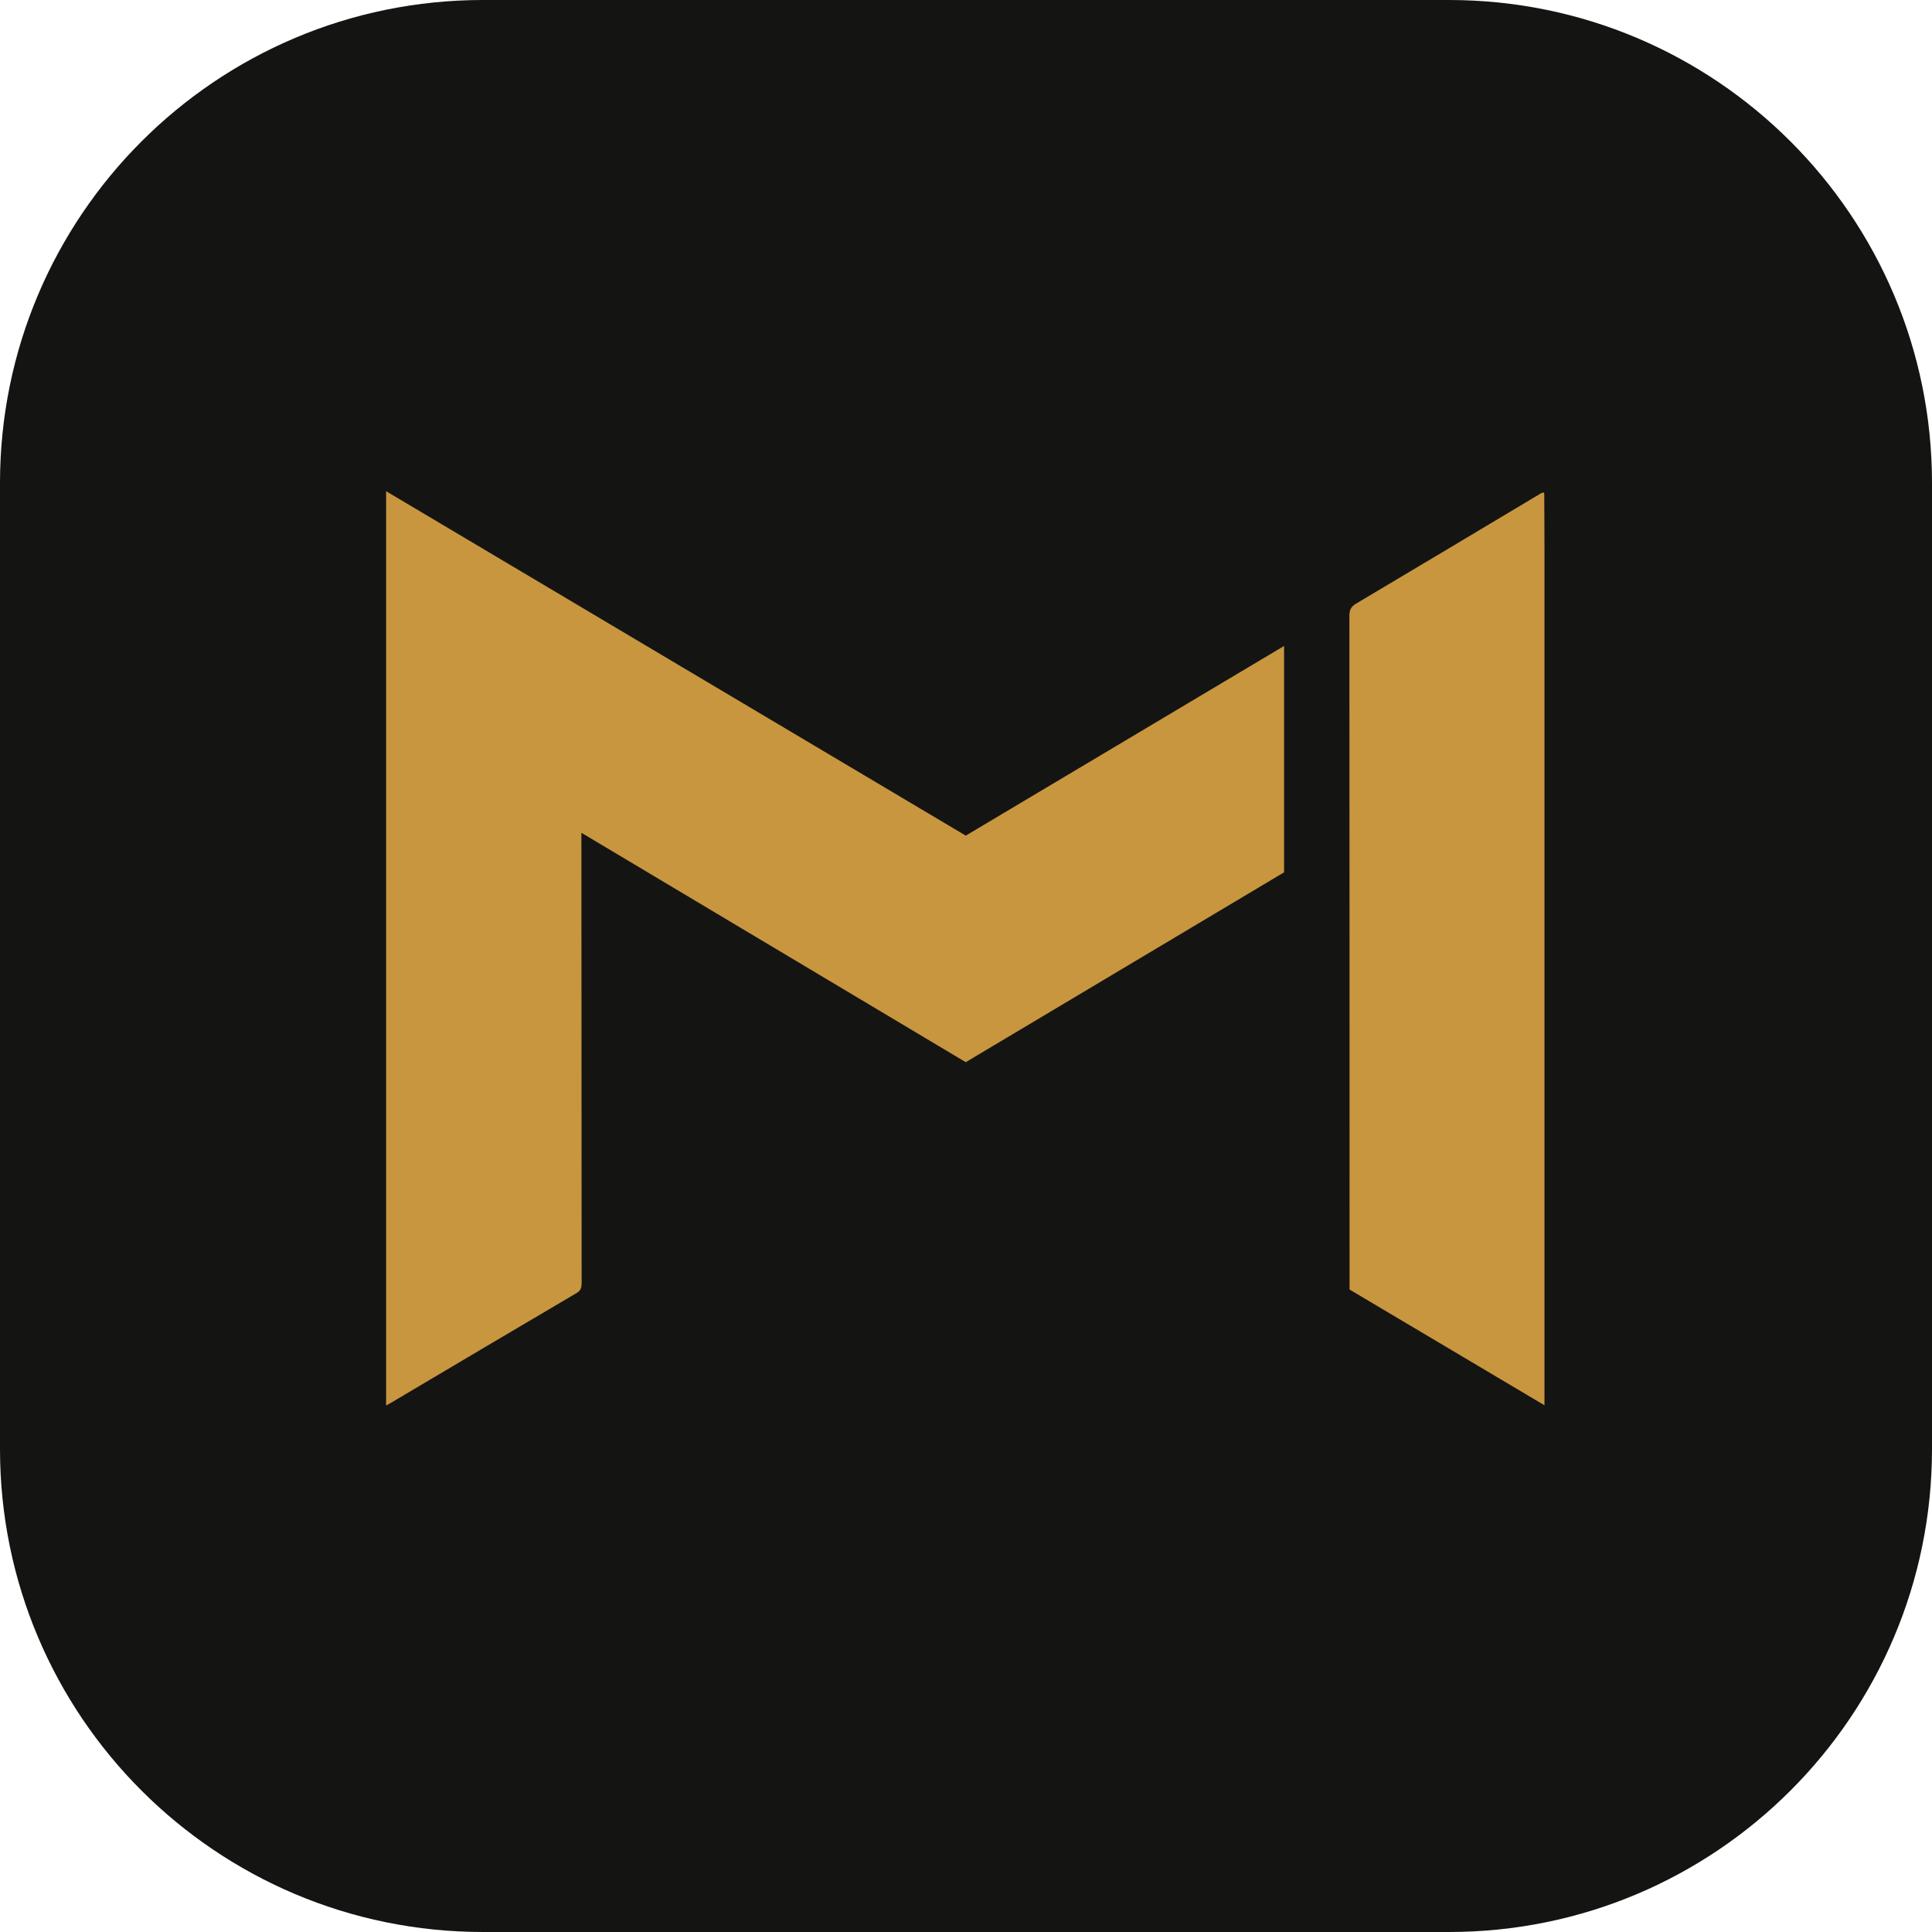
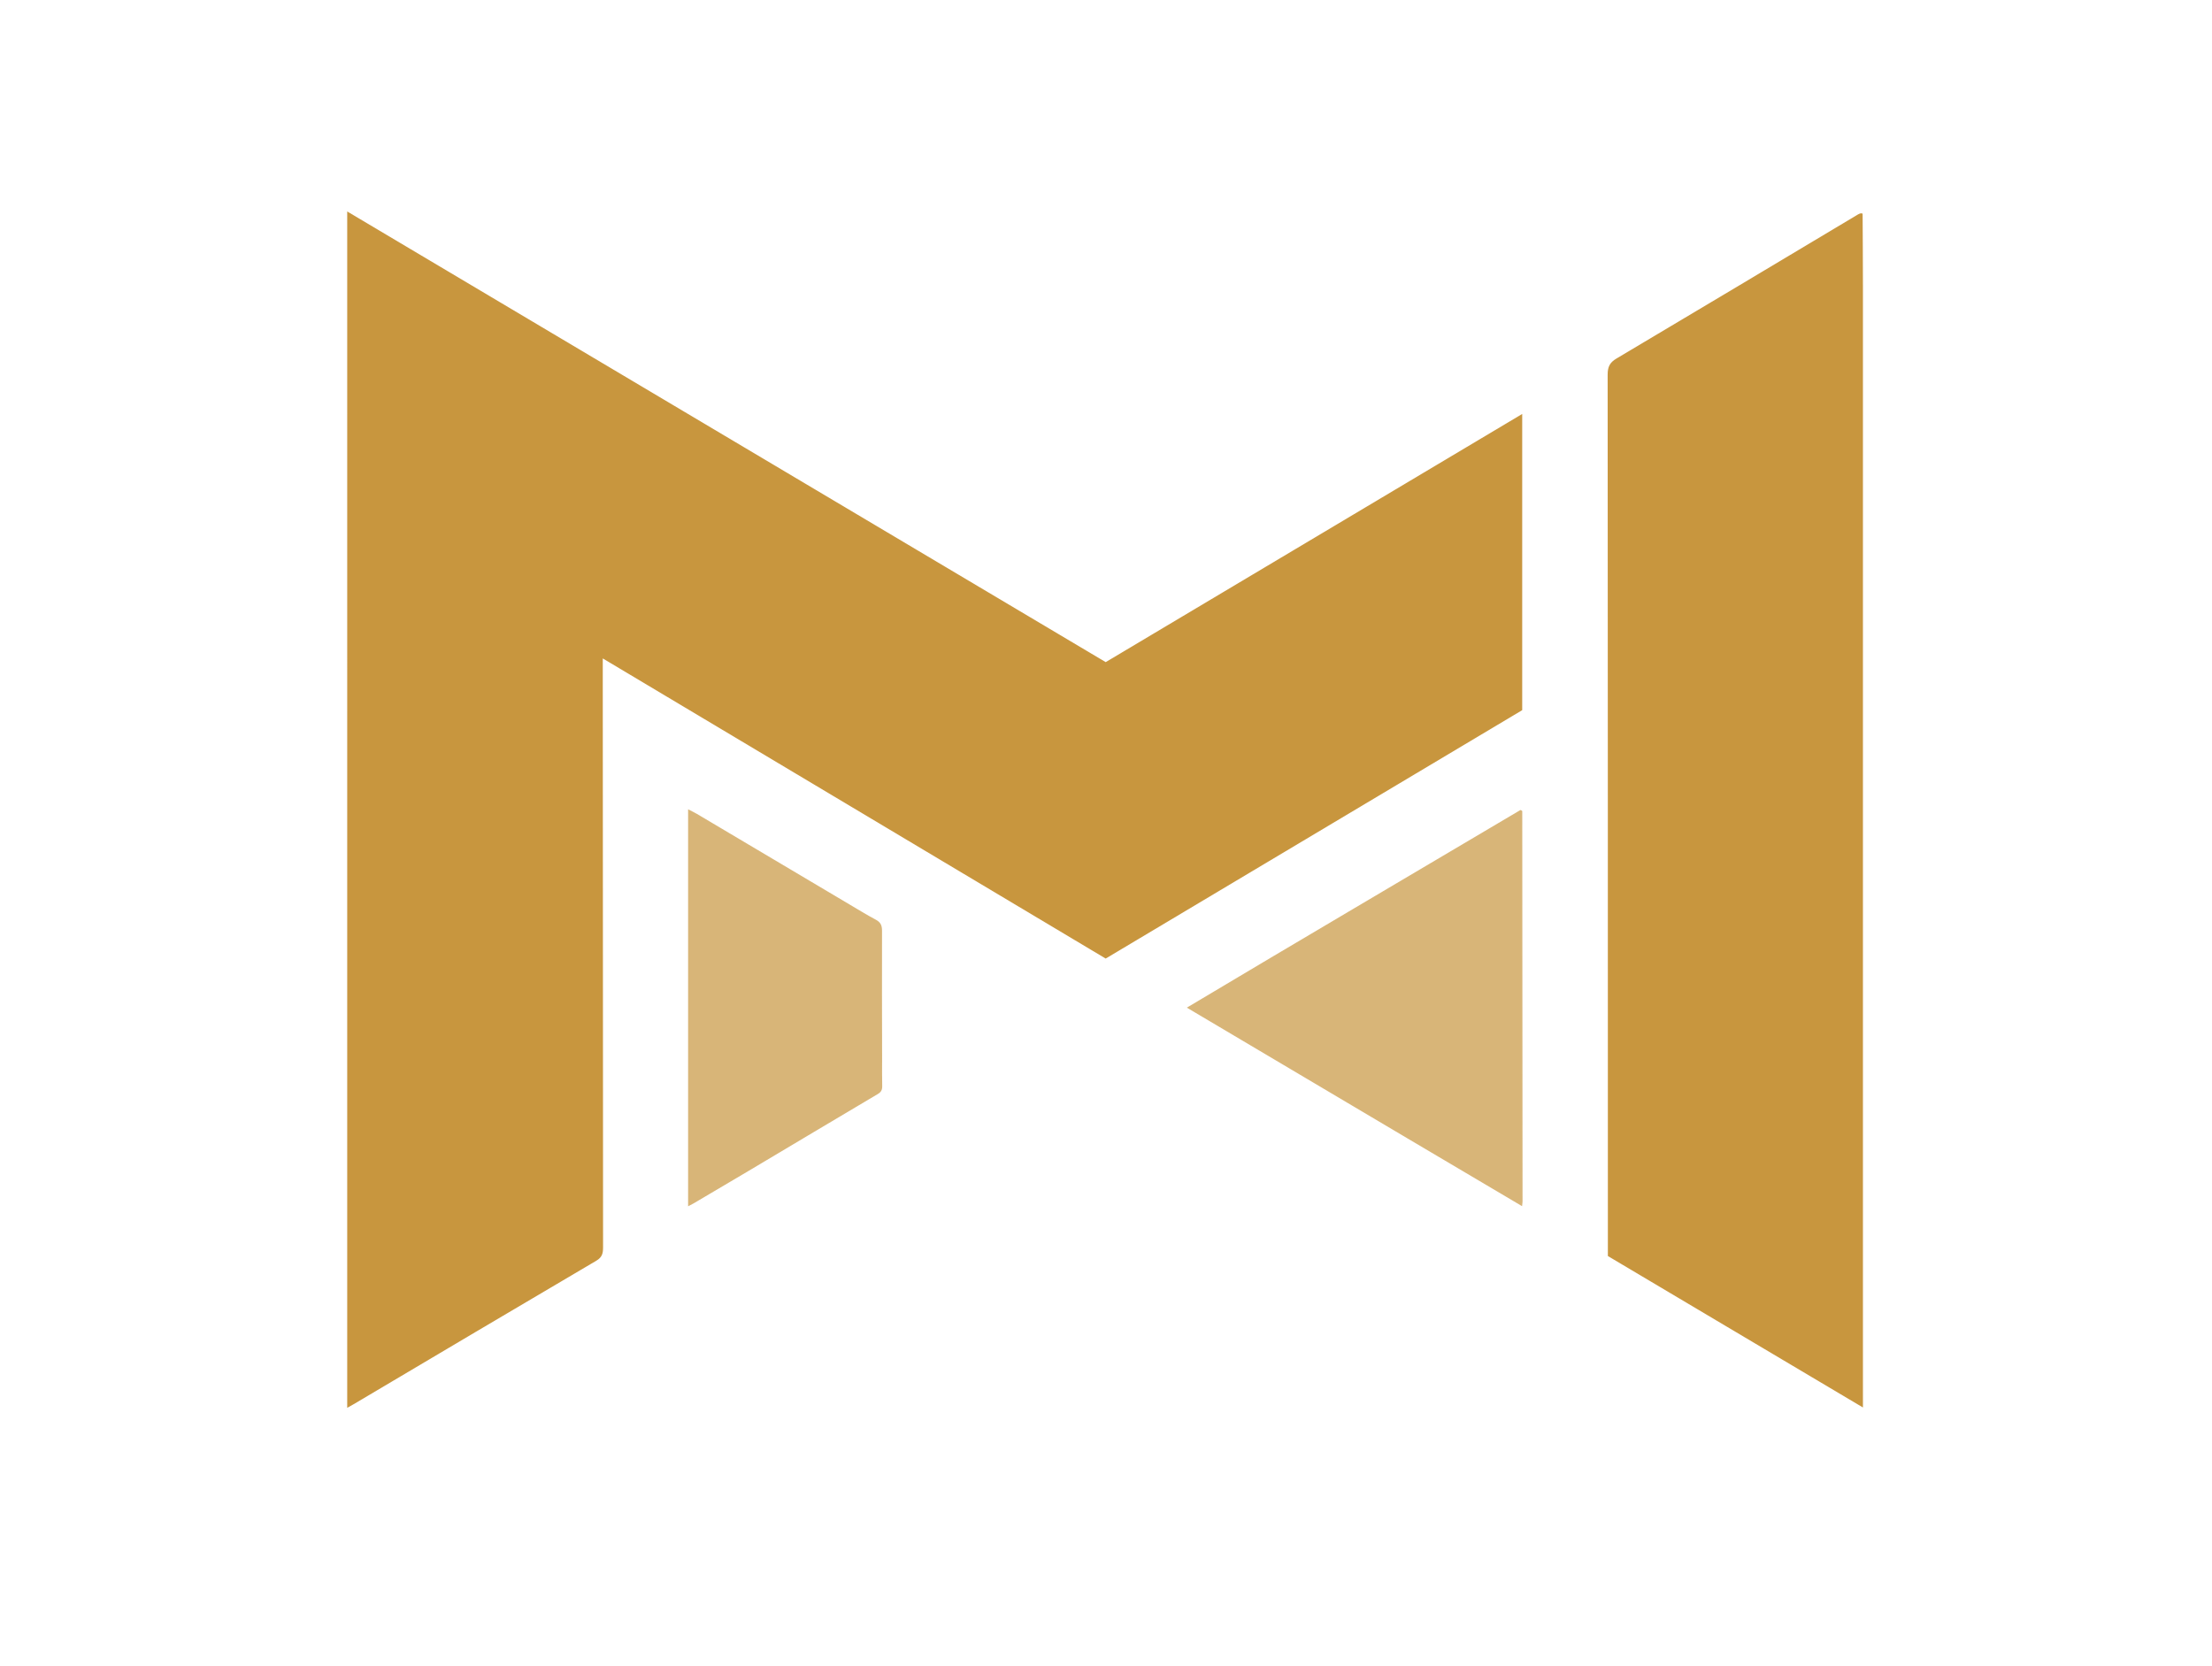
- <svg xmlns="http://www.w3.org/2000/svg" viewBox="0 0 32 32">
-   <rect width="32" height="32" rx="8" fill="#141412" />
-   <svg x="2" y="2" width="28" height="28" viewBox="0 0 2380 1792">
-     <path fill="#C8963E" d="M373.584,1349 C373.584,1403.771 373.584,1458.543 373.584,1514.795 C376.962,1512.915 378.662,1512.021 380.311,1511.044 C467.385,1459.471 554.399,1407.796 641.639,1356.506 C648.093,1352.711 648.873,1348.252 648.868,1341.93 C648.695,1134.294 648.629,926.659 648.547,719.023 C648.546,716.166 648.547,713.309 648.547,708.458 C829.909,816.7 1009.577,923.93 1189.657,1031.406 C1339.144,942.255 1488.654,853.091 1637.817,764.133 C1637.817,657.808 1637.817,552.315 1637.817,445.43 C1487.762,534.84 1338.618,623.706 1189.682,712.449 C917.691,550.834 646.192,389.512 373.589,227.534 C373.589,601.821 373.589,974.41 373.584,1349z" />
-     <path fill="#C8963E" d="M2004.422,1151 C2004.425,869.672 2004.436,588.344 2004.416,307.016 C2004.414,281.36 2004.212,255.704 2004.083,230.048 C2003.01,229.09 2001.463,229.461 1999.177,230.697 C1912.566,282.445 1826.017,334.3 1739.245,385.777 C1731.905,390.131 1729.743,394.887 1729.749,403.168 C1729.992,715.495 1729.975,1027.823 1729.993,1340.15 C1729.993,1343.807 1729.993,1347.464 1729.993,1351.498 C1821.01,1405.54 1911.924,1459.52 2004.423,1514.441 C2004.423,1392.651 2004.423,1272.826 2004.422,1151z" />
-   </svg>
+ <svg xmlns="http://www.w3.org/2000/svg" version="1.1" viewBox="0 0 2380 1792">
+   <path fill="#C8963E" d="     M373.584,1349     C373.584,1403.771 373.584,1458.543 373.584,1514.795     C376.962,1512.915 378.662,1512.021 380.311,1511.044     C467.385,1459.471 554.399,1407.796 641.639,1356.506     C648.093,1352.711 648.873,1348.252 648.868,1341.93     C648.695,1134.294 648.629,926.659 648.547,719.023     C648.546,716.166 648.547,713.309 648.547,708.458     C829.909,816.7 1009.577,923.93 1189.657,1031.406     C1339.144,942.255 1488.654,853.091 1637.817,764.133     C1637.817,657.808 1637.817,552.315 1637.817,445.43     C1487.762,534.84 1338.618,623.706 1189.682,712.449     C917.691,550.834 646.192,389.512 373.589,227.534     C373.589,601.821 373.589,974.41 373.584,1349z" />
+   <path fill="#C8963E" d="     M2004.422,1151     C2004.425,869.672 2004.436,588.344 2004.416,307.016     C2004.414,281.36 2004.212,255.704 2004.083,230.048     C2003.01,229.09 2001.463,229.461 1999.177,230.697     C1912.566,282.445 1826.017,334.3 1739.245,385.777     C1731.905,390.131 1729.743,394.887 1729.749,403.168     C1729.992,715.495 1729.975,1027.823 1729.993,1340.15     C1729.993,1343.807 1729.993,1347.464 1729.993,1351.498     C1821.01,1405.54 1911.924,1459.52 2004.423,1514.441     C2004.423,1392.651 2004.423,1272.826 2004.422,1151z" />
+   <path fill="#C8963E" opacity="0.7" d="     M1514.165,1224.79     C1554.978,1248.928 1595.791,1273.066 1637.681,1297.841     C1637.958,1295.024 1638.183,1293.812 1638.182,1292.599     C1638.099,1152.689 1637.999,1012.779 1637.876,872.869     C1637.876,872.641 1637.556,872.364 1637.324,872.198     C1637.058,872.009 1636.723,871.918 1635.914,871.564     C1516.768,942.182 1397.07,1012.5 1276.979,1084.227     C1356.621,1131.416 1434.768,1177.72 1514.165,1224.79z" />
+   <path fill="#C8963E" opacity="0.7" d="     M740.363,959     C740.363,1071.62 740.363,1184.24 740.363,1297.971     C743.384,1296.382 744.858,1295.684 746.257,1294.859     C766.029,1283.196 785.821,1271.568 805.548,1259.831     C851.86,1232.275 898.111,1204.616 944.487,1177.168     C948.226,1174.956 949.335,1172.474 949.212,1168.353     C948.923,1158.703 949.119,1149.038 949.105,1139.38     C949.036,1093.418 948.867,1047.457 949.014,1001.496     C949.032,995.822 947.503,992.338 942.355,989.607     C932.663,984.465 923.307,978.687 913.863,973.085     C859.196,940.657 804.549,908.196 749.877,875.776     C747.172,874.172 744.299,872.853 740.367,870.81     C740.367,900.579 740.367,928.789 740.363,959z" />
</svg>
